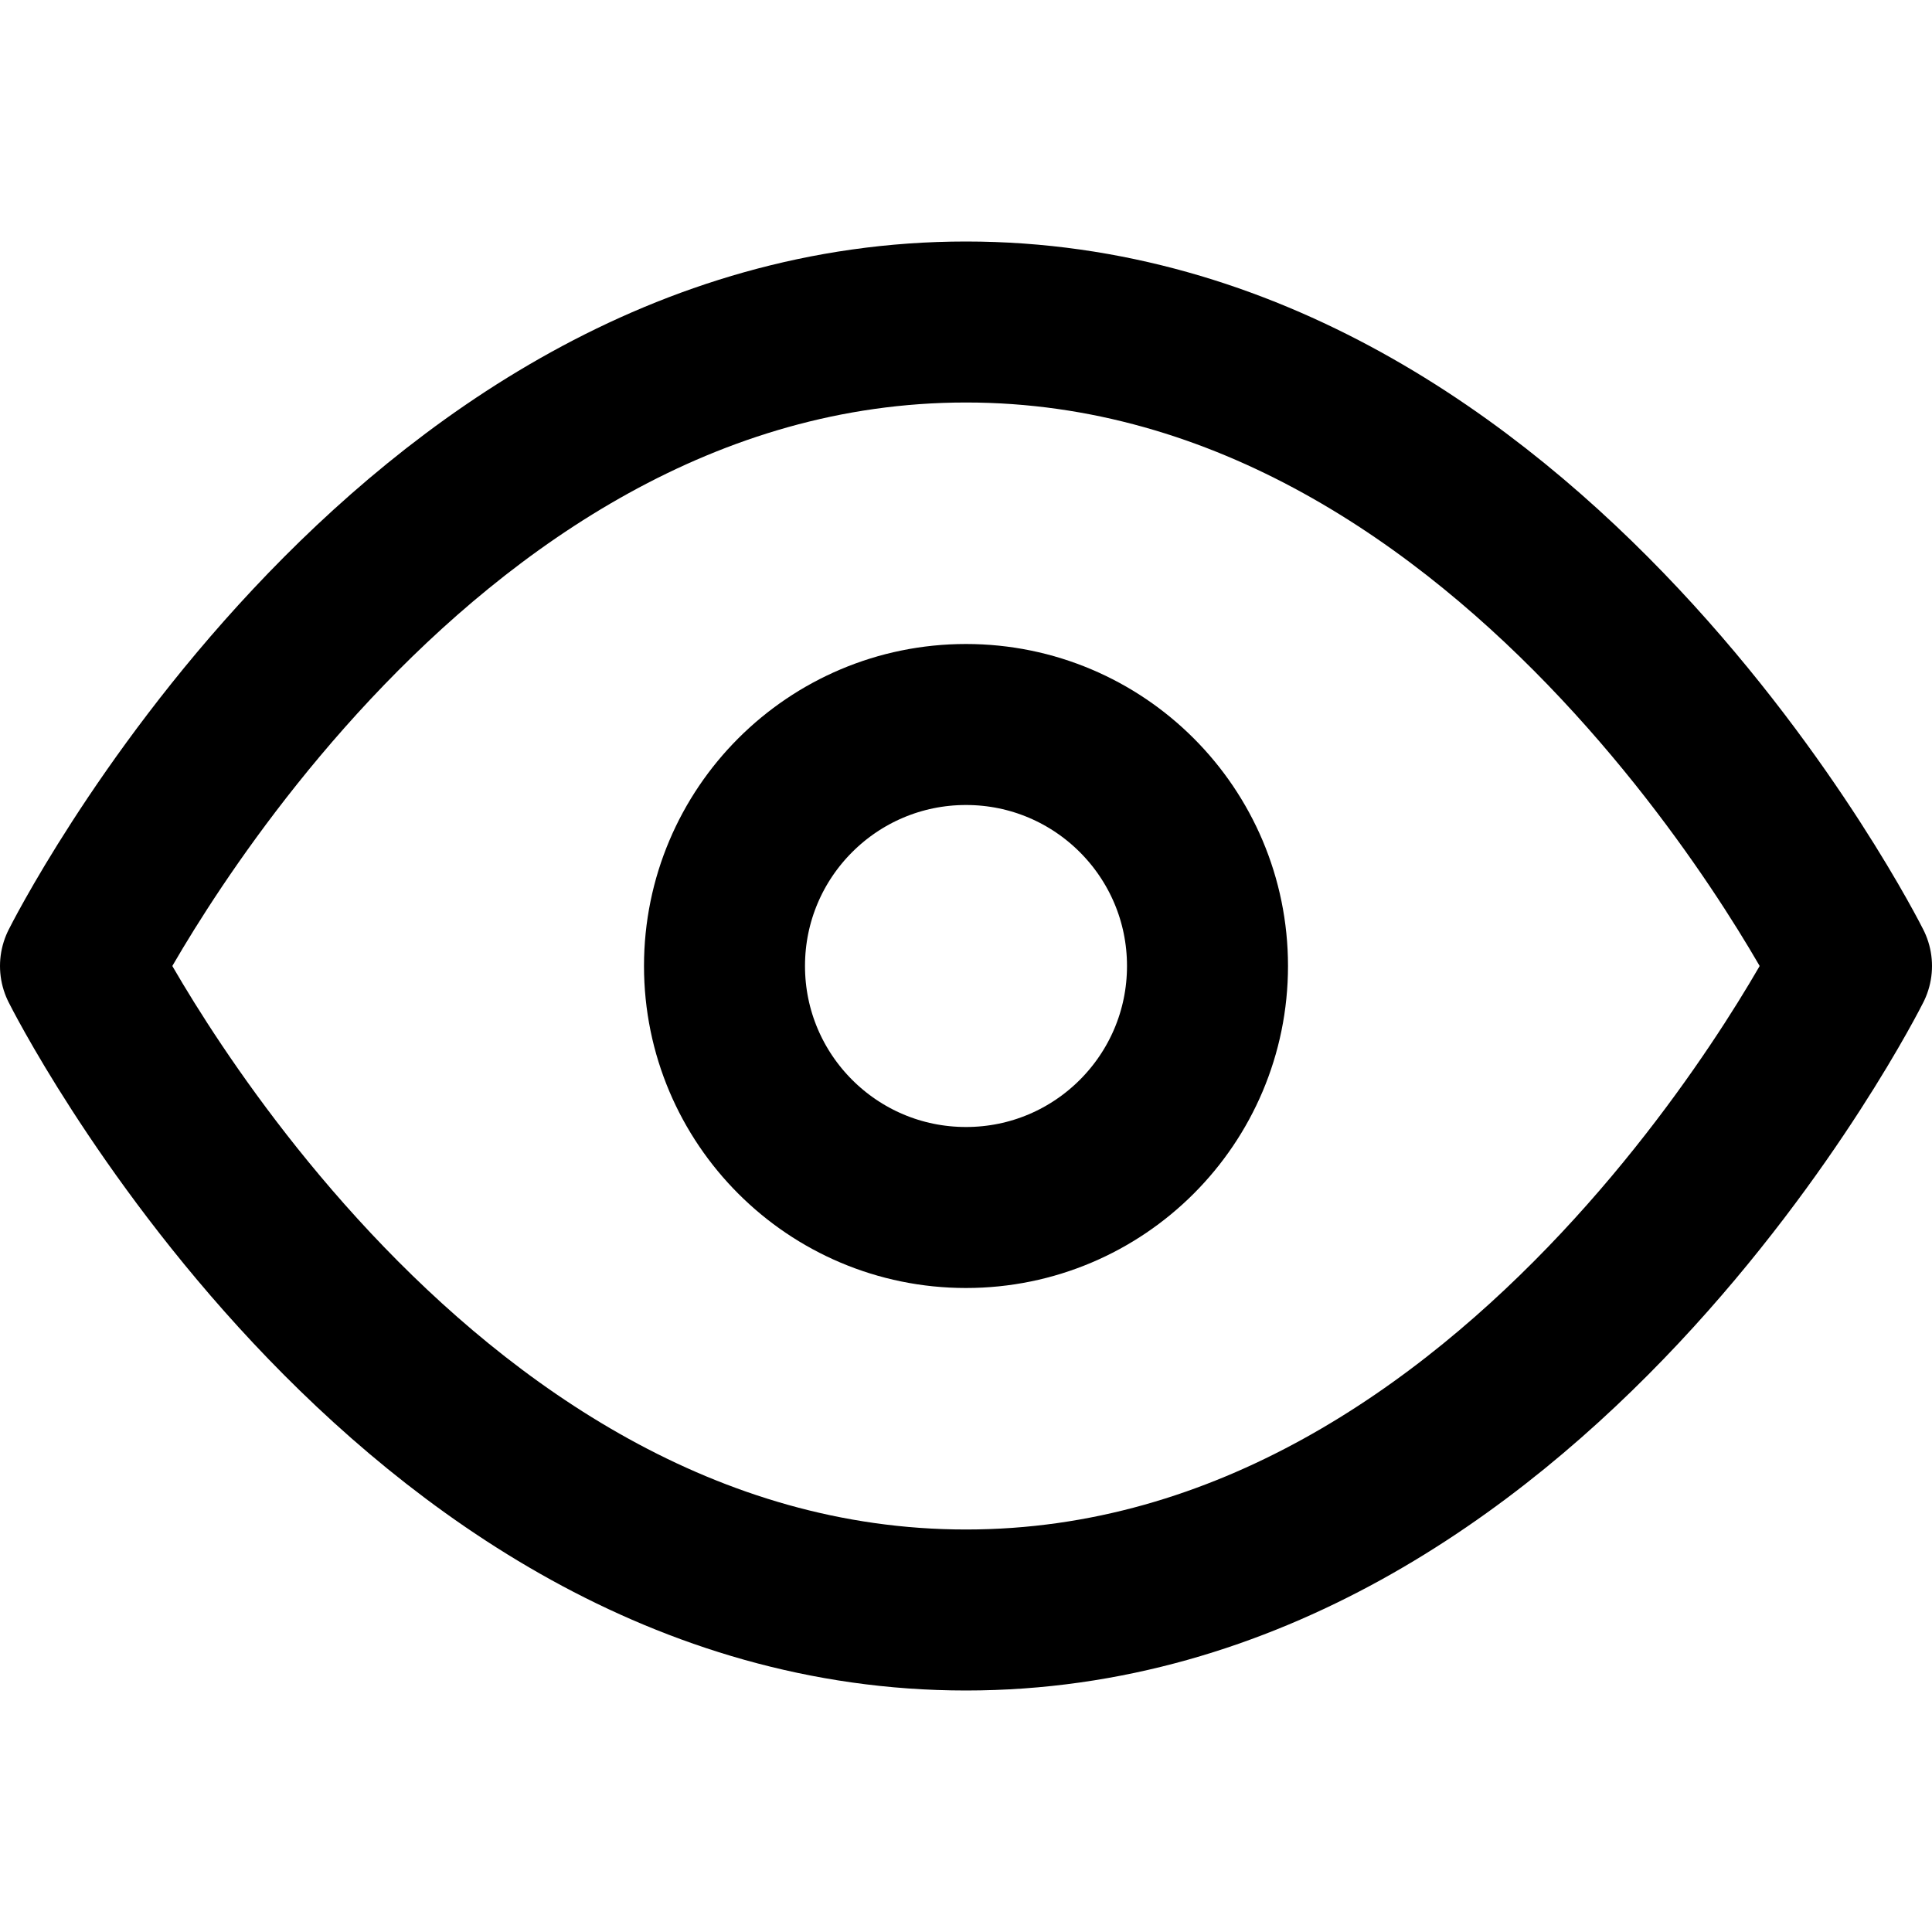
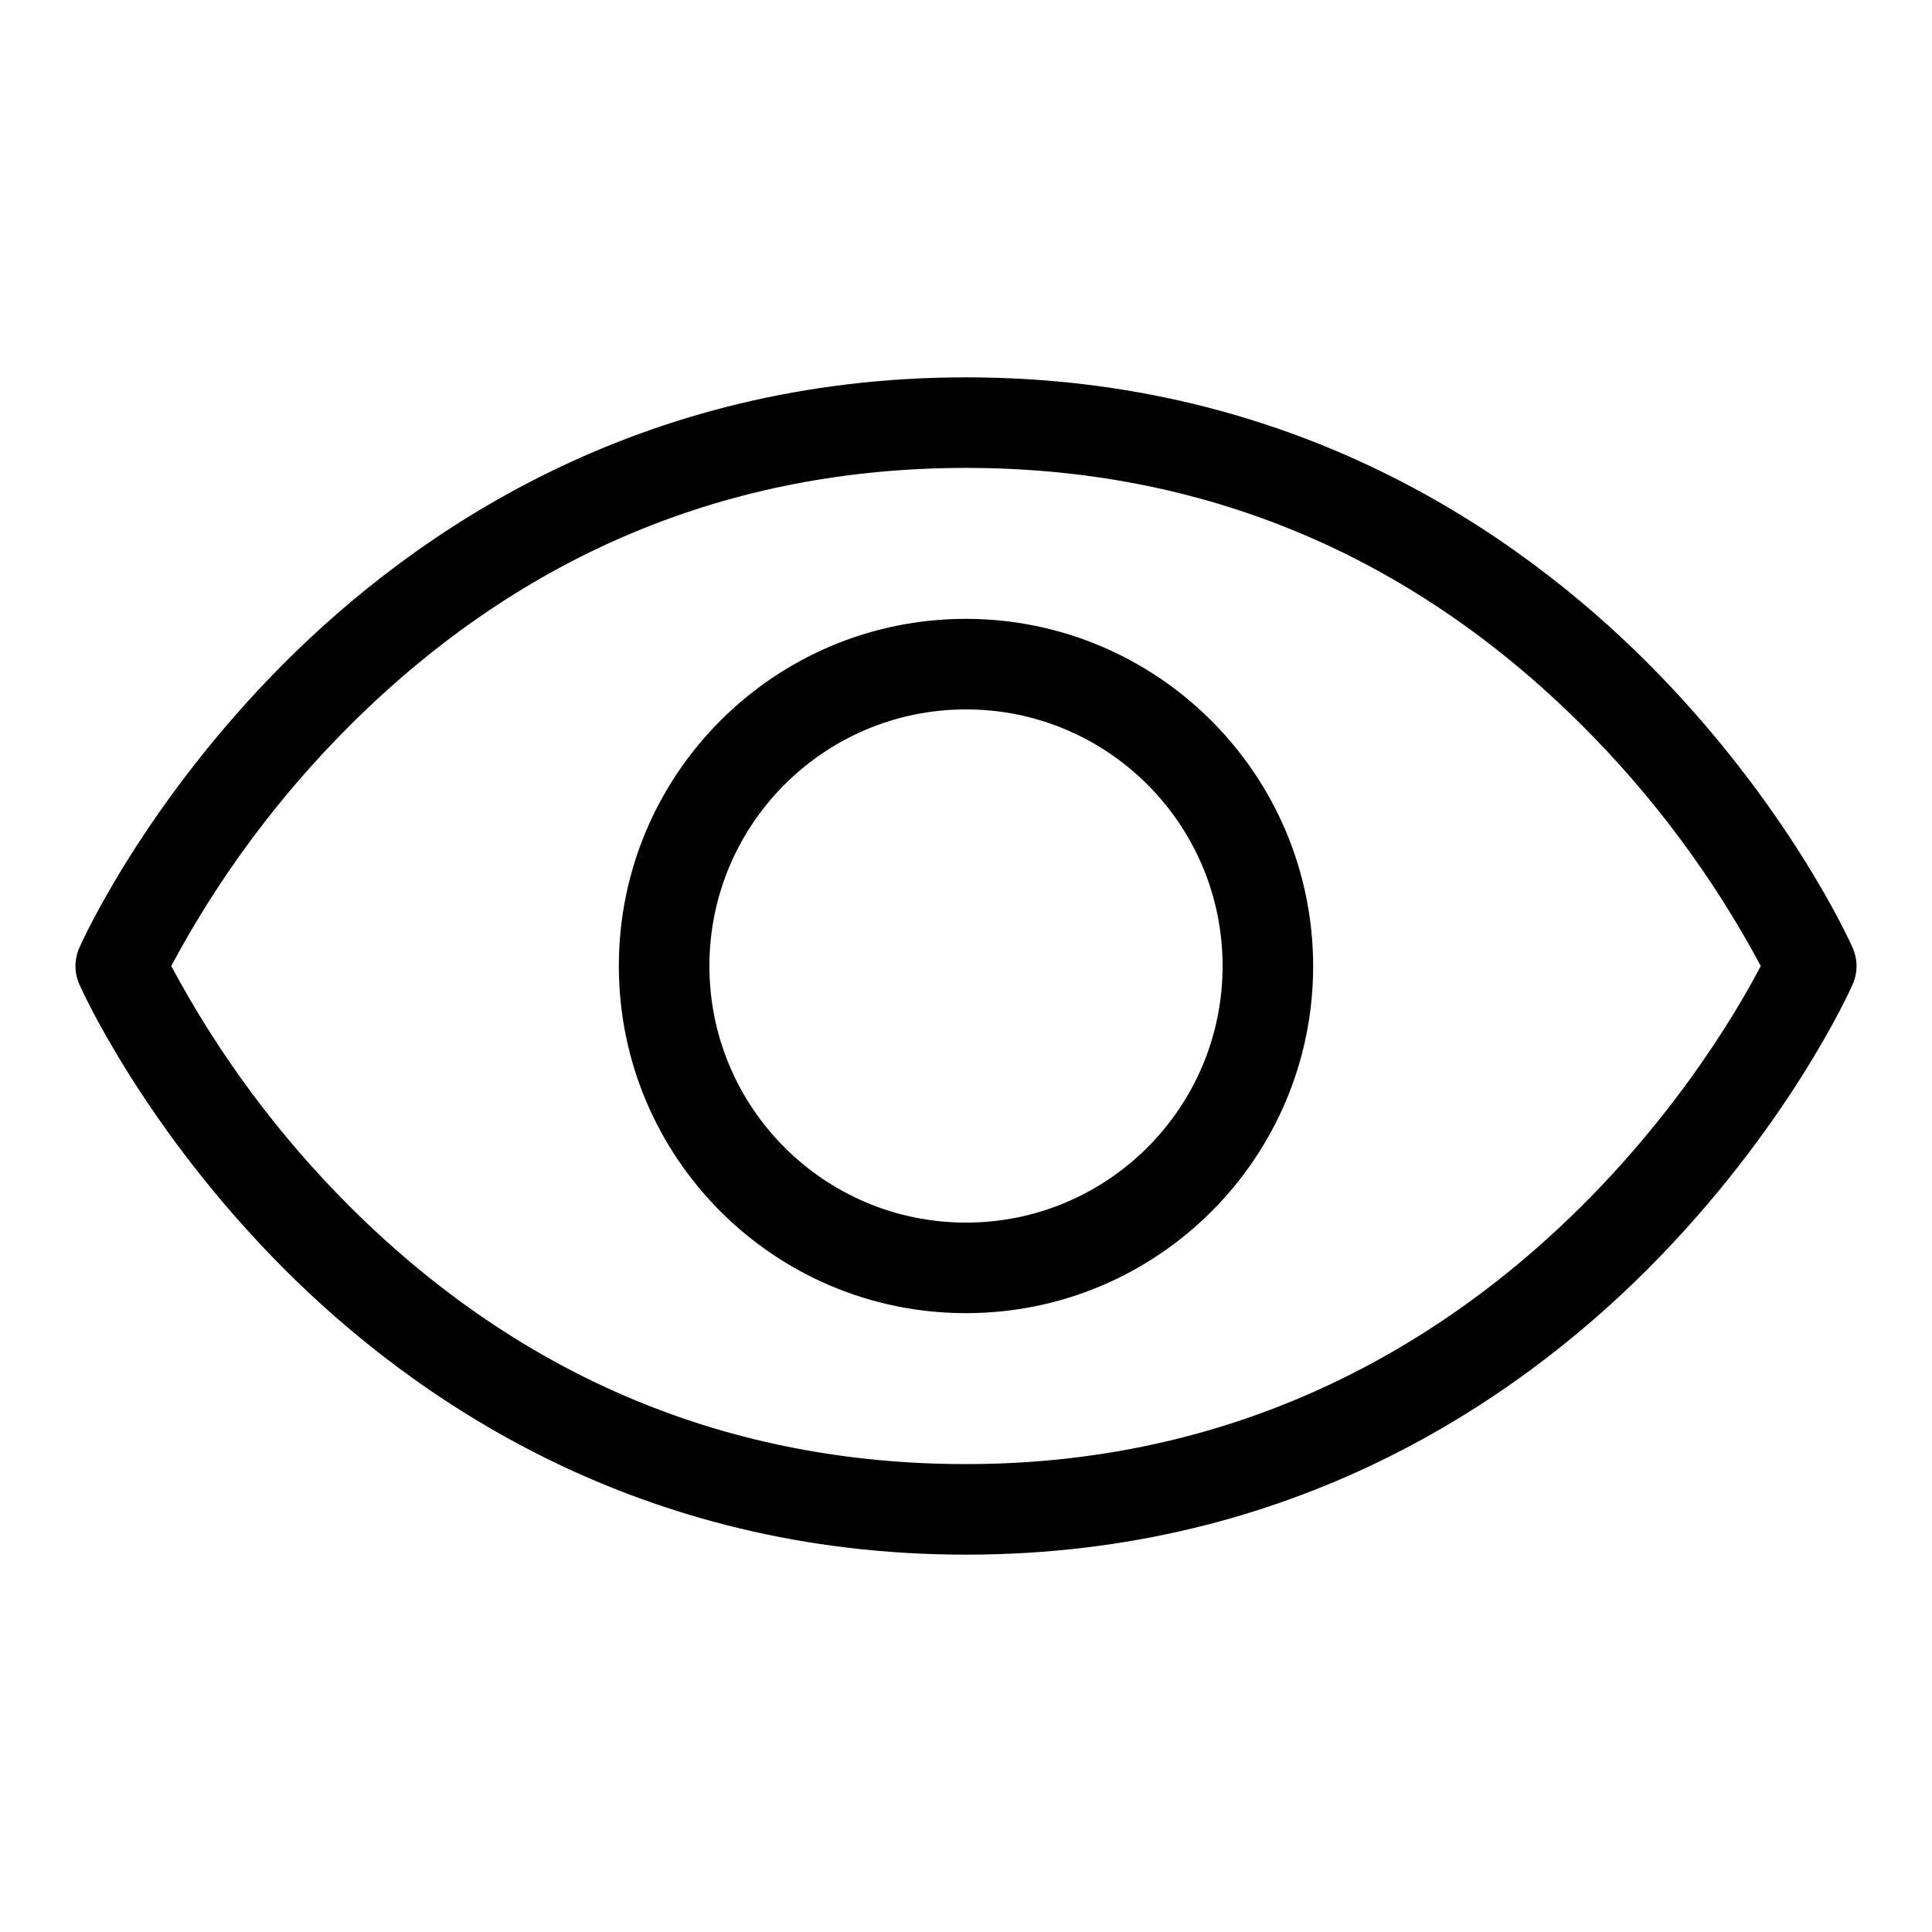
- <svg xmlns="http://www.w3.org/2000/svg" width="24" height="24" viewBox="0 0 24 24" fill="none" stroke="currentColor" stroke-width="2" stroke-linecap="round" stroke-linejoin="round" class="feather feather-eye">
-   <path d="M1 12s4-8 11-8 11 8 11 8-4 8-11 8-11-8-11-8z" />
-   <circle cx="12" cy="12" r="3" />
+ <svg xmlns="http://www.w3.org/2000/svg" width="24" height="24" viewBox="0 0 256 256" fill="#000000">
+   <path d="M245.48,125.57c-.34-.78-8.66-19.23-27.24-37.81C201,70.54,171.38,50,128,50S55,70.54,37.76,87.76c-18.58,18.58-26.9,37-27.24,37.81a6,6,0,0,0,0,4.88c.34.77,8.66,19.22,27.24,37.8C55,185.47,84.62,206,128,206s73-20.53,90.24-37.75c18.58-18.58,26.9-37,27.24-37.8A6,6,0,0,0,245.48,125.57ZM128,194c-31.38,0-58.78-11.42-81.45-33.93A134.77,134.77,0,0,1,22.69,128,134.56,134.56,0,0,1,46.55,95.94C69.22,73.42,96.62,62,128,62s58.78,11.42,81.45,33.94A134.56,134.56,0,0,1,233.31,128C226.94,140.21,195,194,128,194Zm0-112a46,46,0,1,0,46,46A46.06,46.06,0,0,0,128,82Zm0,80a34,34,0,1,1,34-34A34,34,0,0,1,128,162Z" />
</svg>
